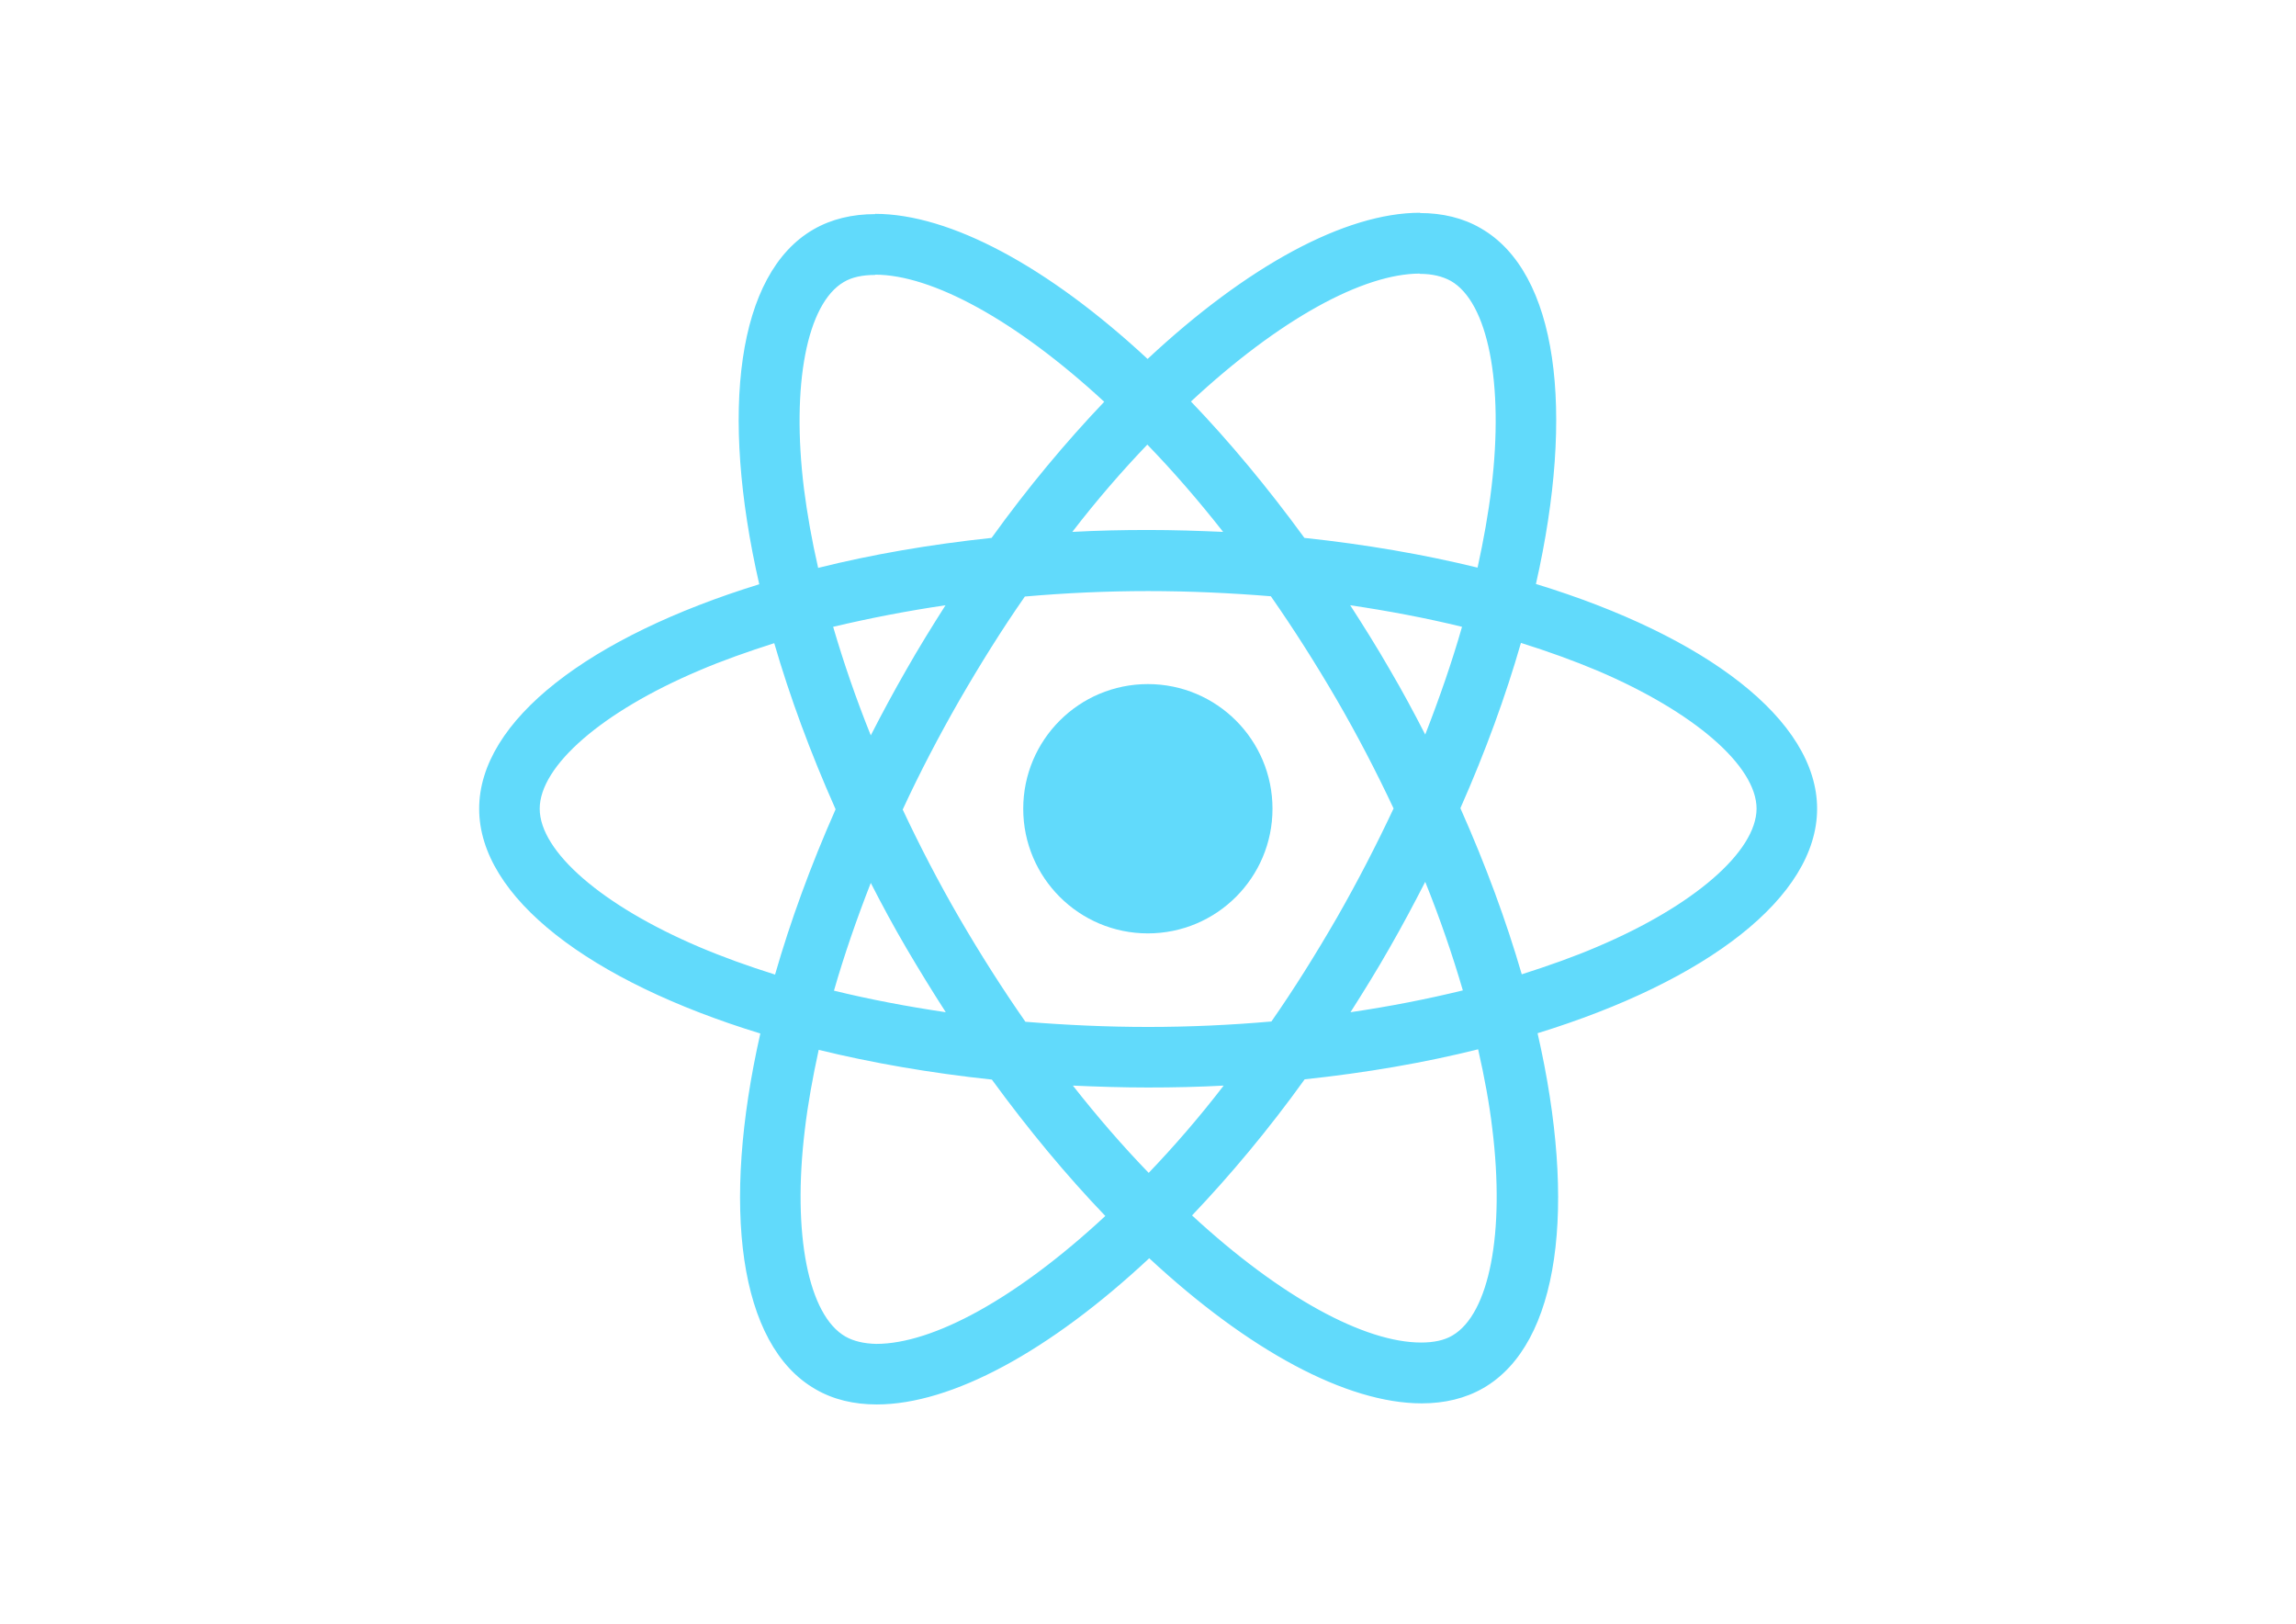
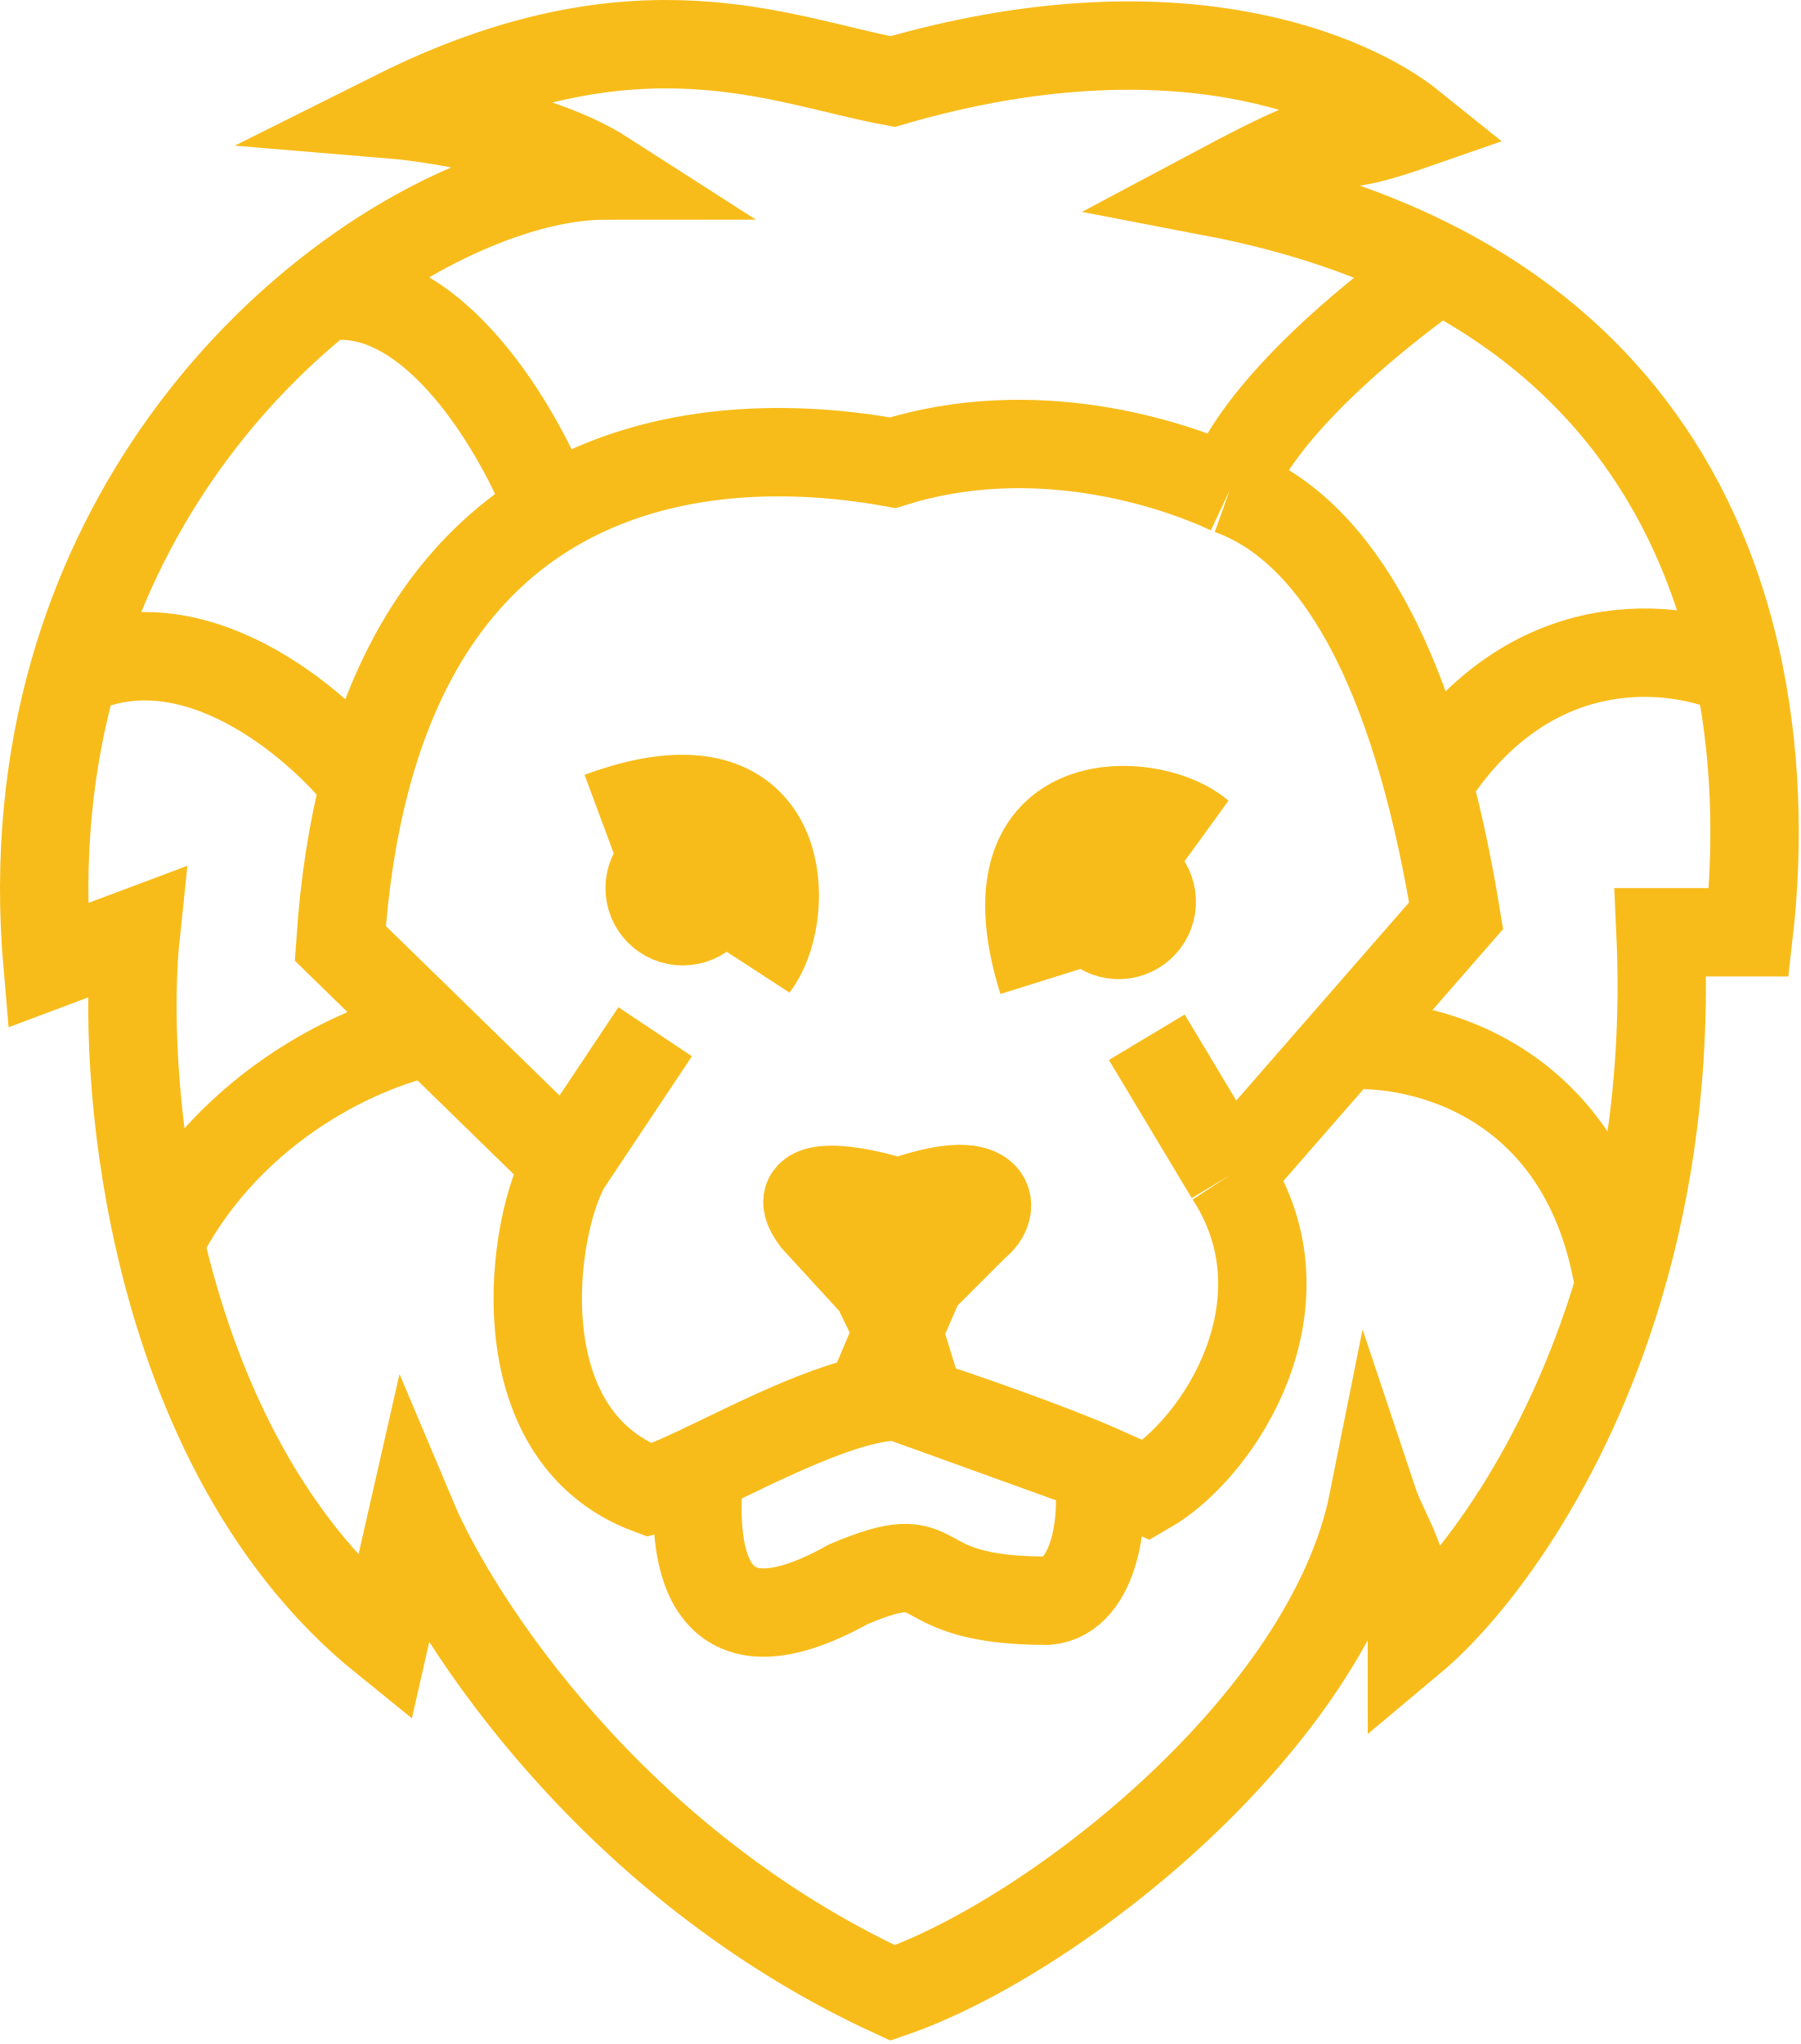
- <svg xmlns="http://www.w3.org/2000/svg" viewBox="0 0 841.9 595.3">
-   <g fill="#61DAFB">
-     <path d="M666.3 296.5c0-32.5-40.7-63.3-103.1-82.4 14.4-63.6 8-114.2-20.2-130.4-6.5-3.8-14.1-5.6-22.4-5.6v22.3c4.6 0 8.3.9 11.4 2.6 13.6 7.8 19.5 37.5 14.9 75.7-1.1 9.4-2.9 19.3-5.1 29.4-19.6-4.8-41-8.5-63.5-10.9-13.5-18.5-27.5-35.3-41.6-50 32.6-30.3 63.2-46.9 84-46.9V78c-27.5 0-63.5 19.6-99.9 53.6-36.4-33.8-72.4-53.2-99.9-53.2v22.3c20.7 0 51.4 16.5 84 46.6-14 14.7-28 31.4-41.3 49.9-22.6 2.4-44 6.1-63.6 11-2.3-10-4-19.7-5.2-29-4.7-38.2 1.1-67.9 14.6-75.8 3-1.8 6.9-2.6 11.5-2.6V78.5c-8.4 0-16 1.8-22.6 5.6-28.1 16.2-34.4 66.7-19.9 130.1-62.2 19.2-102.7 49.9-102.7 82.3 0 32.5 40.7 63.3 103.1 82.4-14.4 63.6-8 114.2 20.2 130.4 6.5 3.8 14.1 5.6 22.5 5.6 27.5 0 63.5-19.6 99.9-53.6 36.4 33.8 72.4 53.2 99.9 53.2 8.4 0 16-1.8 22.6-5.6 28.1-16.2 34.4-66.7 19.9-130.1 62-19.1 102.5-49.9 102.5-82.3zm-130.2-66.7c-3.7 12.9-8.3 26.2-13.5 39.5-4.1-8-8.4-16-13.1-24-4.6-8-9.5-15.8-14.4-23.4 14.2 2.1 27.9 4.7 41 7.9zm-45.8 106.5c-7.8 13.5-15.8 26.3-24.1 38.2-14.9 1.3-30 2-45.2 2-15.1 0-30.2-.7-45-1.9-8.3-11.9-16.4-24.6-24.2-38-7.6-13.1-14.5-26.4-20.8-39.8 6.2-13.4 13.2-26.8 20.7-39.9 7.8-13.5 15.8-26.3 24.1-38.2 14.9-1.3 30-2 45.2-2 15.1 0 30.2.7 45 1.9 8.3 11.9 16.4 24.6 24.2 38 7.6 13.1 14.5 26.4 20.8 39.8-6.3 13.4-13.2 26.8-20.7 39.9zm32.3-13c5.4 13.4 10 26.8 13.8 39.8-13.1 3.2-26.9 5.9-41.2 8 4.9-7.7 9.8-15.6 14.4-23.7 4.6-8 8.9-16.1 13-24.1zM421.2 430c-9.3-9.6-18.6-20.3-27.8-32 9 .4 18.2.7 27.5.7 9.4 0 18.7-.2 27.8-.7-9 11.7-18.3 22.4-27.5 32zm-74.4-58.9c-14.2-2.1-27.9-4.7-41-7.9 3.7-12.9 8.3-26.2 13.5-39.5 4.1 8 8.4 16 13.1 24 4.7 8 9.5 15.8 14.4 23.4zM420.7 163c9.3 9.6 18.6 20.3 27.8 32-9-.4-18.2-.7-27.5-.7-9.4 0-18.7.2-27.8.7 9-11.7 18.3-22.4 27.5-32zm-74 58.9c-4.9 7.7-9.8 15.6-14.4 23.7-4.6 8-8.9 16-13 24-5.4-13.4-10-26.8-13.8-39.8 13.1-3.1 26.9-5.8 41.2-7.9zm-90.5 125.2c-35.4-15.1-58.3-34.9-58.3-50.6 0-15.7 22.9-35.6 58.3-50.6 8.6-3.7 18-7 27.7-10.1 5.7 19.6 13.2 40 22.5 60.9-9.2 20.8-16.6 41.1-22.2 60.6-9.9-3.1-19.3-6.5-28-10.2zM310 490c-13.6-7.8-19.5-37.5-14.9-75.7 1.1-9.4 2.9-19.3 5.1-29.4 19.6 4.8 41 8.5 63.5 10.9 13.5 18.5 27.5 35.3 41.6 50-32.6 30.3-63.2 46.9-84 46.9-4.5-.1-8.3-1-11.3-2.7zm237.2-76.2c4.7 38.2-1.1 67.9-14.6 75.8-3 1.8-6.9 2.6-11.5 2.6-20.7 0-51.4-16.5-84-46.6 14-14.7 28-31.4 41.3-49.9 22.6-2.4 44-6.1 63.6-11 2.3 10.1 4.1 19.8 5.2 29.1zm38.5-66.7c-8.6 3.7-18 7-27.7 10.1-5.7-19.6-13.2-40-22.5-60.9 9.2-20.8 16.6-41.1 22.2-60.6 9.9 3.1 19.3 6.5 28.1 10.2 35.4 15.1 58.3 34.9 58.3 50.6-.1 15.7-23 35.6-58.4 50.6zM320.8 78.4z" />
-     <circle cx="420.9" cy="296.5" r="45.7" />
-     <path d="M520.5 78.1z" />
-   </g>
+ <svg xmlns="http://www.w3.org/2000/svg" width="163" height="185" viewBox="0 0 163 185" fill="none">
+   <path d="M83.304 115.881L81.304 120.5L83.304 127.008L81 124.5L78.676 126.697L81.304 120.5L79.304 116.381L73.804 110.381C70.804 106.381 77.971 107.715 81.304 108.881C90.104 105.681 90.304 109.381 88.304 110.881L83.304 115.881Z" fill="#F8BC1A" />
+   <path d="M64.804 80.381C64.804 82.038 63.461 83.381 61.804 83.381C60.147 83.381 58.804 82.038 58.804 80.381C58.804 78.725 60.147 77.381 61.804 77.381C63.461 77.381 64.804 78.725 64.804 80.381Z" fill="#F8BC1A" />
+   <path d="M64.804 80.381C64.804 82.038 63.461 83.381 61.804 83.381C60.147 83.381 58.804 82.038 58.804 80.381C58.804 78.725 60.147 77.381 61.804 77.381C63.461 77.381 64.804 78.725 64.804 80.381Z" fill="#F8BC1A" />
+   <path d="M101.412 78.625C103.067 78.712 104.338 80.124 104.251 81.778C104.164 83.433 102.753 84.704 101.098 84.617C99.444 84.53 98.173 83.119 98.259 81.464C98.346 79.81 99.758 78.539 101.412 78.625Z" fill="#F8BC1A" />
+   <path d="M101.412 78.625C103.067 78.712 104.338 80.124 104.251 81.778C104.164 83.433 102.753 84.704 101.098 84.617C99.444 84.53 98.173 83.119 98.259 81.464C98.346 79.81 99.758 78.539 101.412 78.625Z" fill="#F8BC1A" />
+   <path d="M130.304 24.266C124.616 21.295 117.846 18.923 109.804 17.381C124.804 9.381 116.304 15.382 127.804 11.381C122.304 6.953 106.404 -0.047 80.804 7.381C70.804 5.548 57.804 -0.619 35.804 10.381C35.804 10.381 47.804 11.381 54.804 15.881C47.891 15.881 38.25 19.642 29.221 26.881M130.304 24.266C112.804 36.881 111.304 44.381 111.304 44.381M130.304 24.266C147.361 33.177 154.686 47.471 157.415 60.881M111.304 44.381C105.971 41.881 93.604 37.881 80.804 41.881C72.296 40.335 60.067 39.984 49.804 46.176M111.304 44.381C117.162 46.474 124.42 52.767 129.27 70.881M51.304 105.381C48.137 110.715 45.304 129.881 58.804 134.881C59.843 134.622 61.422 133.923 63.304 133.032M51.304 105.381L59.304 93.381M51.304 105.381L41.054 95.381L39.004 93.381M81.304 126.381C86.804 128.048 95.704 131.281 99.304 132.881M81.304 126.381L99.304 132.881M81.304 126.381C76.492 126.381 68.667 130.491 63.304 133.032M99.304 132.881L103.804 134.881C110.471 131.048 118.804 117.881 111.304 106.381M99.304 132.881C100.137 137.048 99.204 144.481 94.804 144.881C81.304 144.881 86.304 139.381 76.804 143.381C63.204 150.981 62.637 139.982 63.304 133.032M111.304 106.381L103.804 93.881M111.304 106.381L121.554 94.631M39.004 93.381L30.804 85.381C31.167 79.934 31.933 75.123 33.029 70.881M39.004 93.381C33.533 94.381 20.963 99.581 14.448 112.381M14.448 112.381C11.916 101.337 11.616 90.876 12.304 84.381L4.304 87.381C3.454 77.606 4.433 68.757 6.674 60.881M14.448 112.381C17.438 125.426 23.54 139.284 34.804 148.381L37.304 137.381C41.304 146.881 55.604 168.781 80.804 180.381C95.304 175.381 120.304 155.881 124.304 135.881C125.304 138.881 127.804 141.881 127.804 148.381C133.095 143.954 141.646 133.006 146.577 116.381M33.029 70.881C28.701 65.381 17.37 55.681 6.674 60.881M33.029 70.881C36.317 58.151 42.572 50.539 49.804 46.176M6.674 60.881C10.93 45.929 19.737 34.486 29.221 26.881M49.804 46.176C47.082 39.078 39.156 25.281 29.221 26.881M121.554 94.631L131.804 82.881C131.07 78.394 130.216 74.413 129.27 70.881M121.554 94.631C128.653 94.048 143.596 97.581 146.577 116.381M146.577 116.381C149.257 107.346 150.867 96.635 150.304 84.381H158.304C159.019 78.112 159.208 69.687 157.415 60.881M157.415 60.881C151.856 58.215 138.443 56.481 129.27 70.881M81.304 120.5L83.304 115.881L88.304 110.881C90.304 109.381 90.104 105.681 81.304 108.881C77.971 107.715 70.804 106.381 73.804 110.381L79.304 116.381L81.304 120.5ZM81.304 120.5L78.676 126.697L81 124.5L83.304 127.008L81.304 120.5ZM54.304 73.881C69.737 68.149 71.56 79.528 69.374 85.381M69.374 85.381C69.082 86.165 68.717 86.85 68.304 87.381L69.374 85.381ZM94.372 88.771C89.455 73.058 100.913 71.834 106.645 74.323M106.645 74.323C107.412 74.656 108.077 75.056 108.586 75.496L106.645 74.323ZM64.804 80.381C64.804 82.038 63.461 83.381 61.804 83.381C60.147 83.381 58.804 82.038 58.804 80.381C58.804 78.725 60.147 77.381 61.804 77.381C63.461 77.381 64.804 78.725 64.804 80.381ZM101.412 78.625C103.067 78.712 104.338 80.124 104.251 81.778C104.164 83.433 102.753 84.704 101.098 84.617C99.444 84.53 98.173 83.119 98.259 81.464C98.346 79.81 99.758 78.539 101.412 78.625Z" stroke="#F8BC1A" stroke-width="8" />
</svg>
